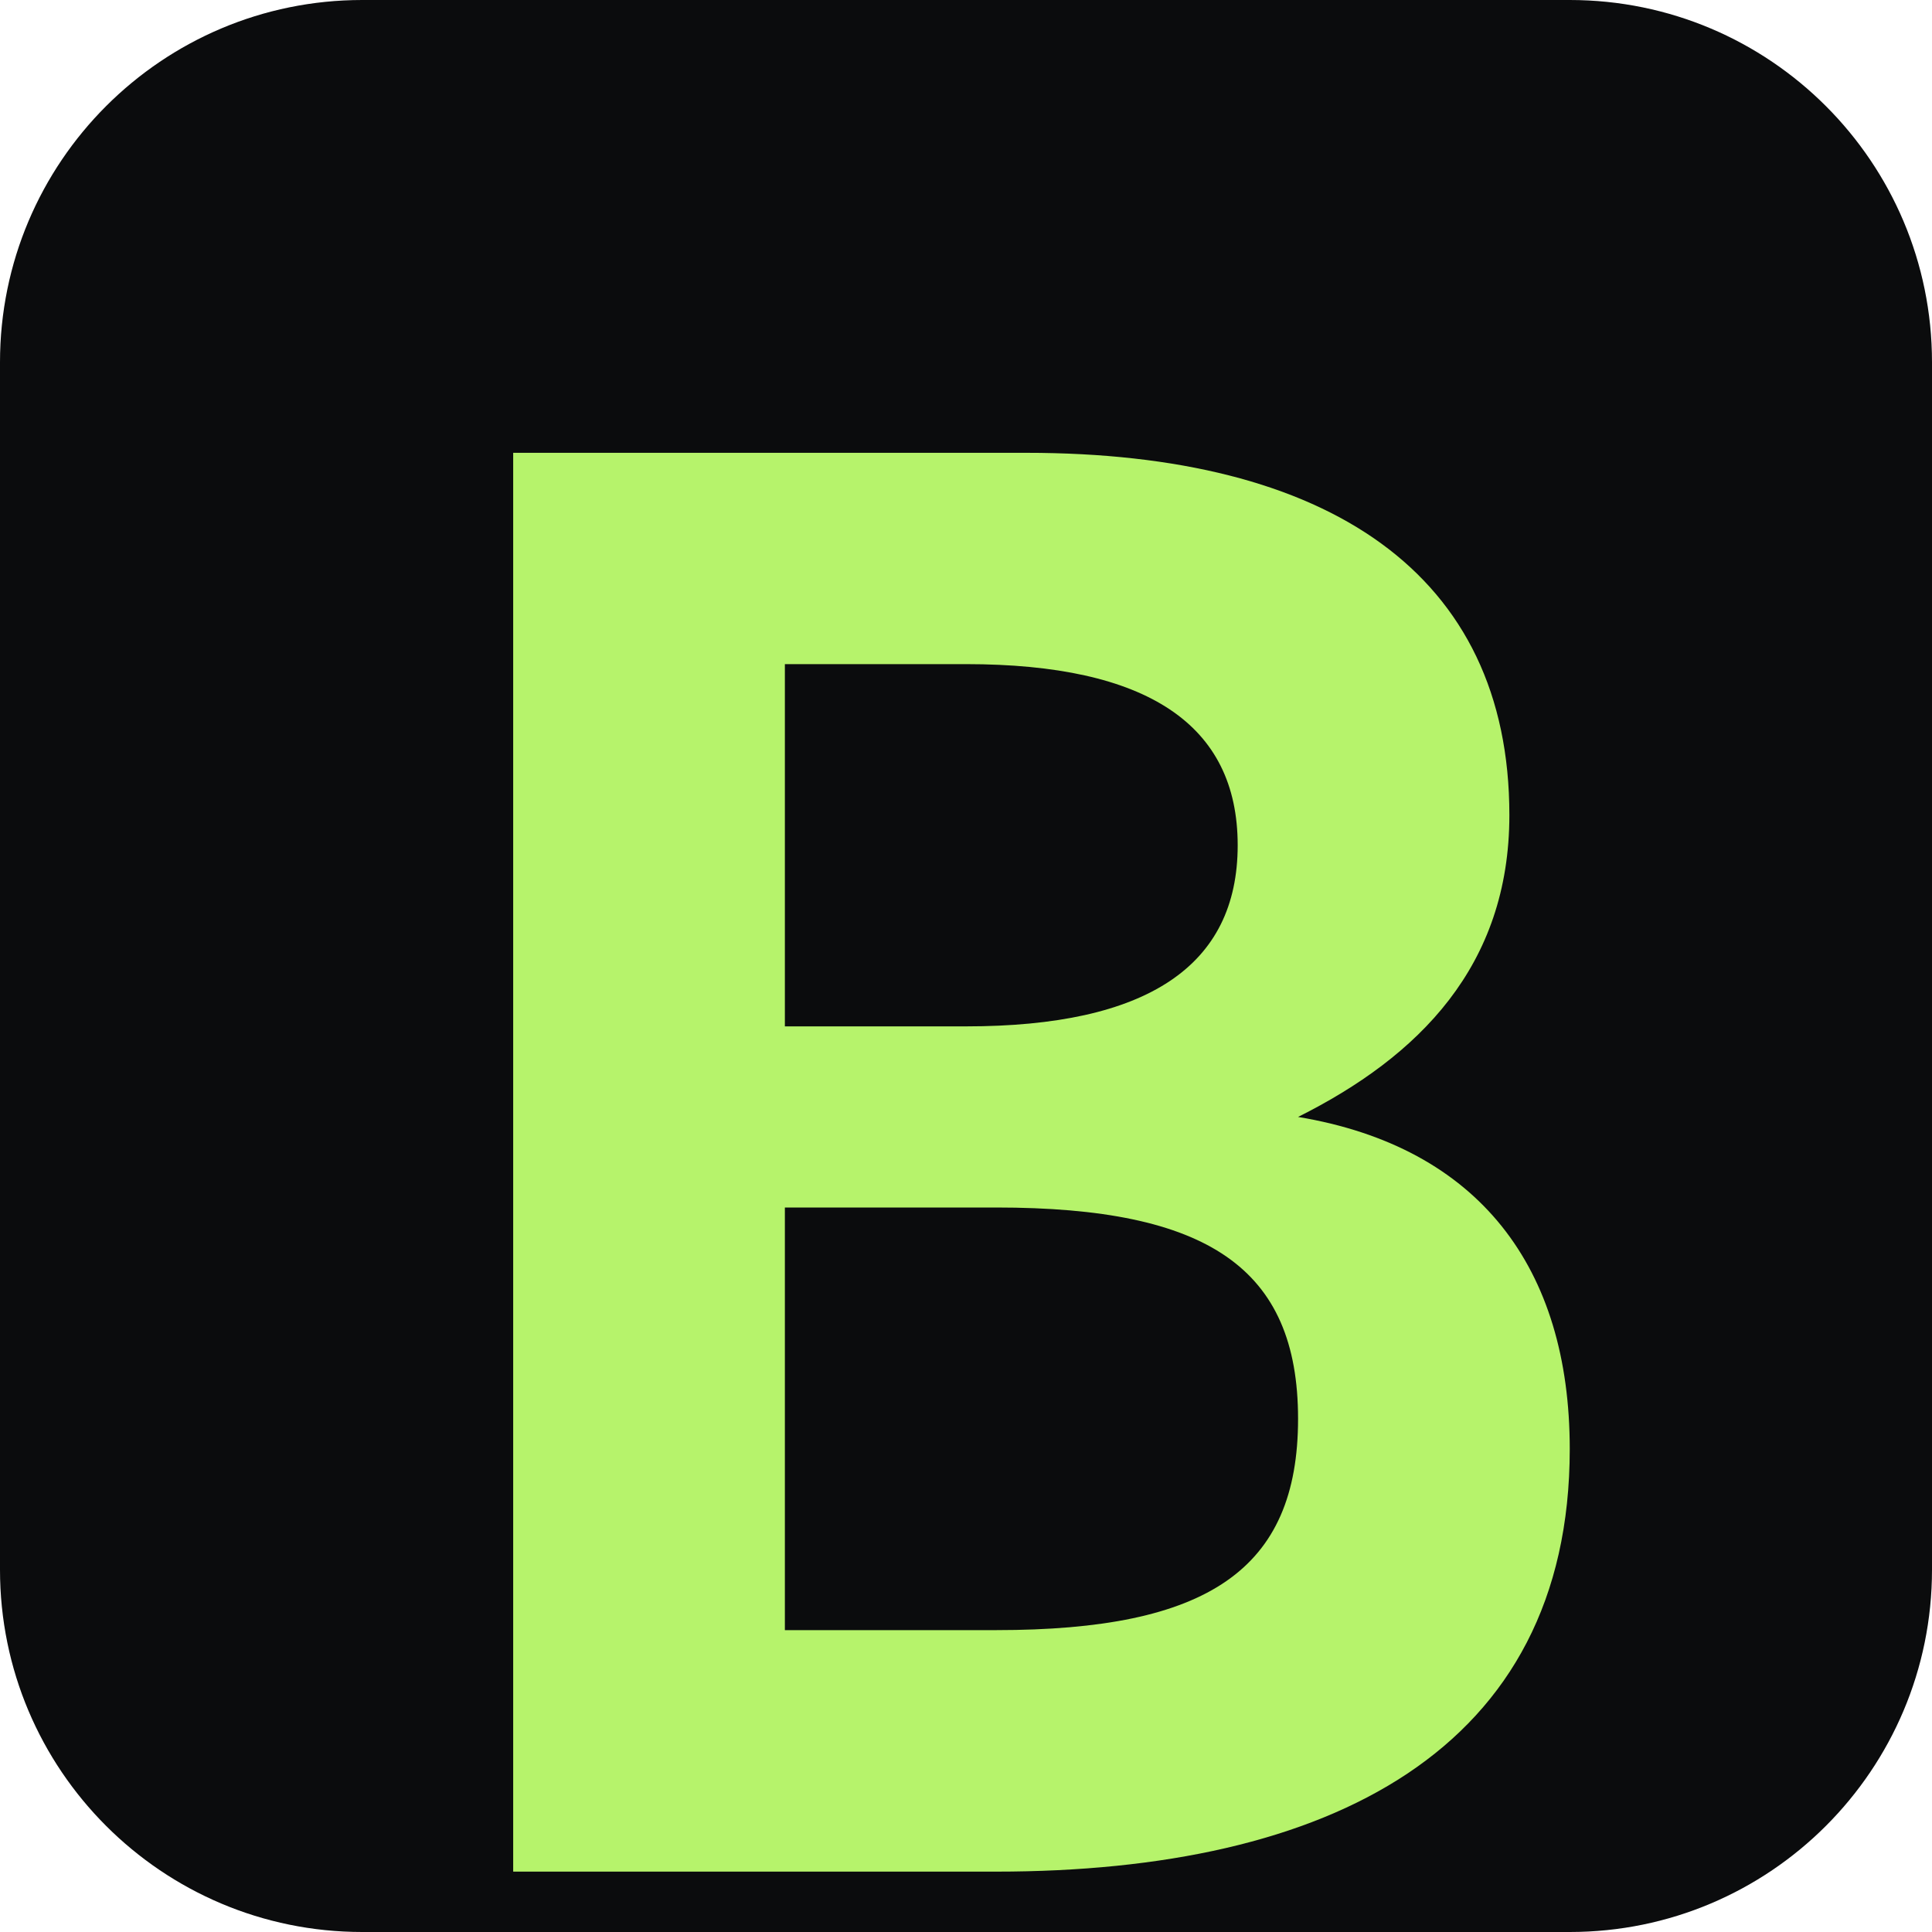
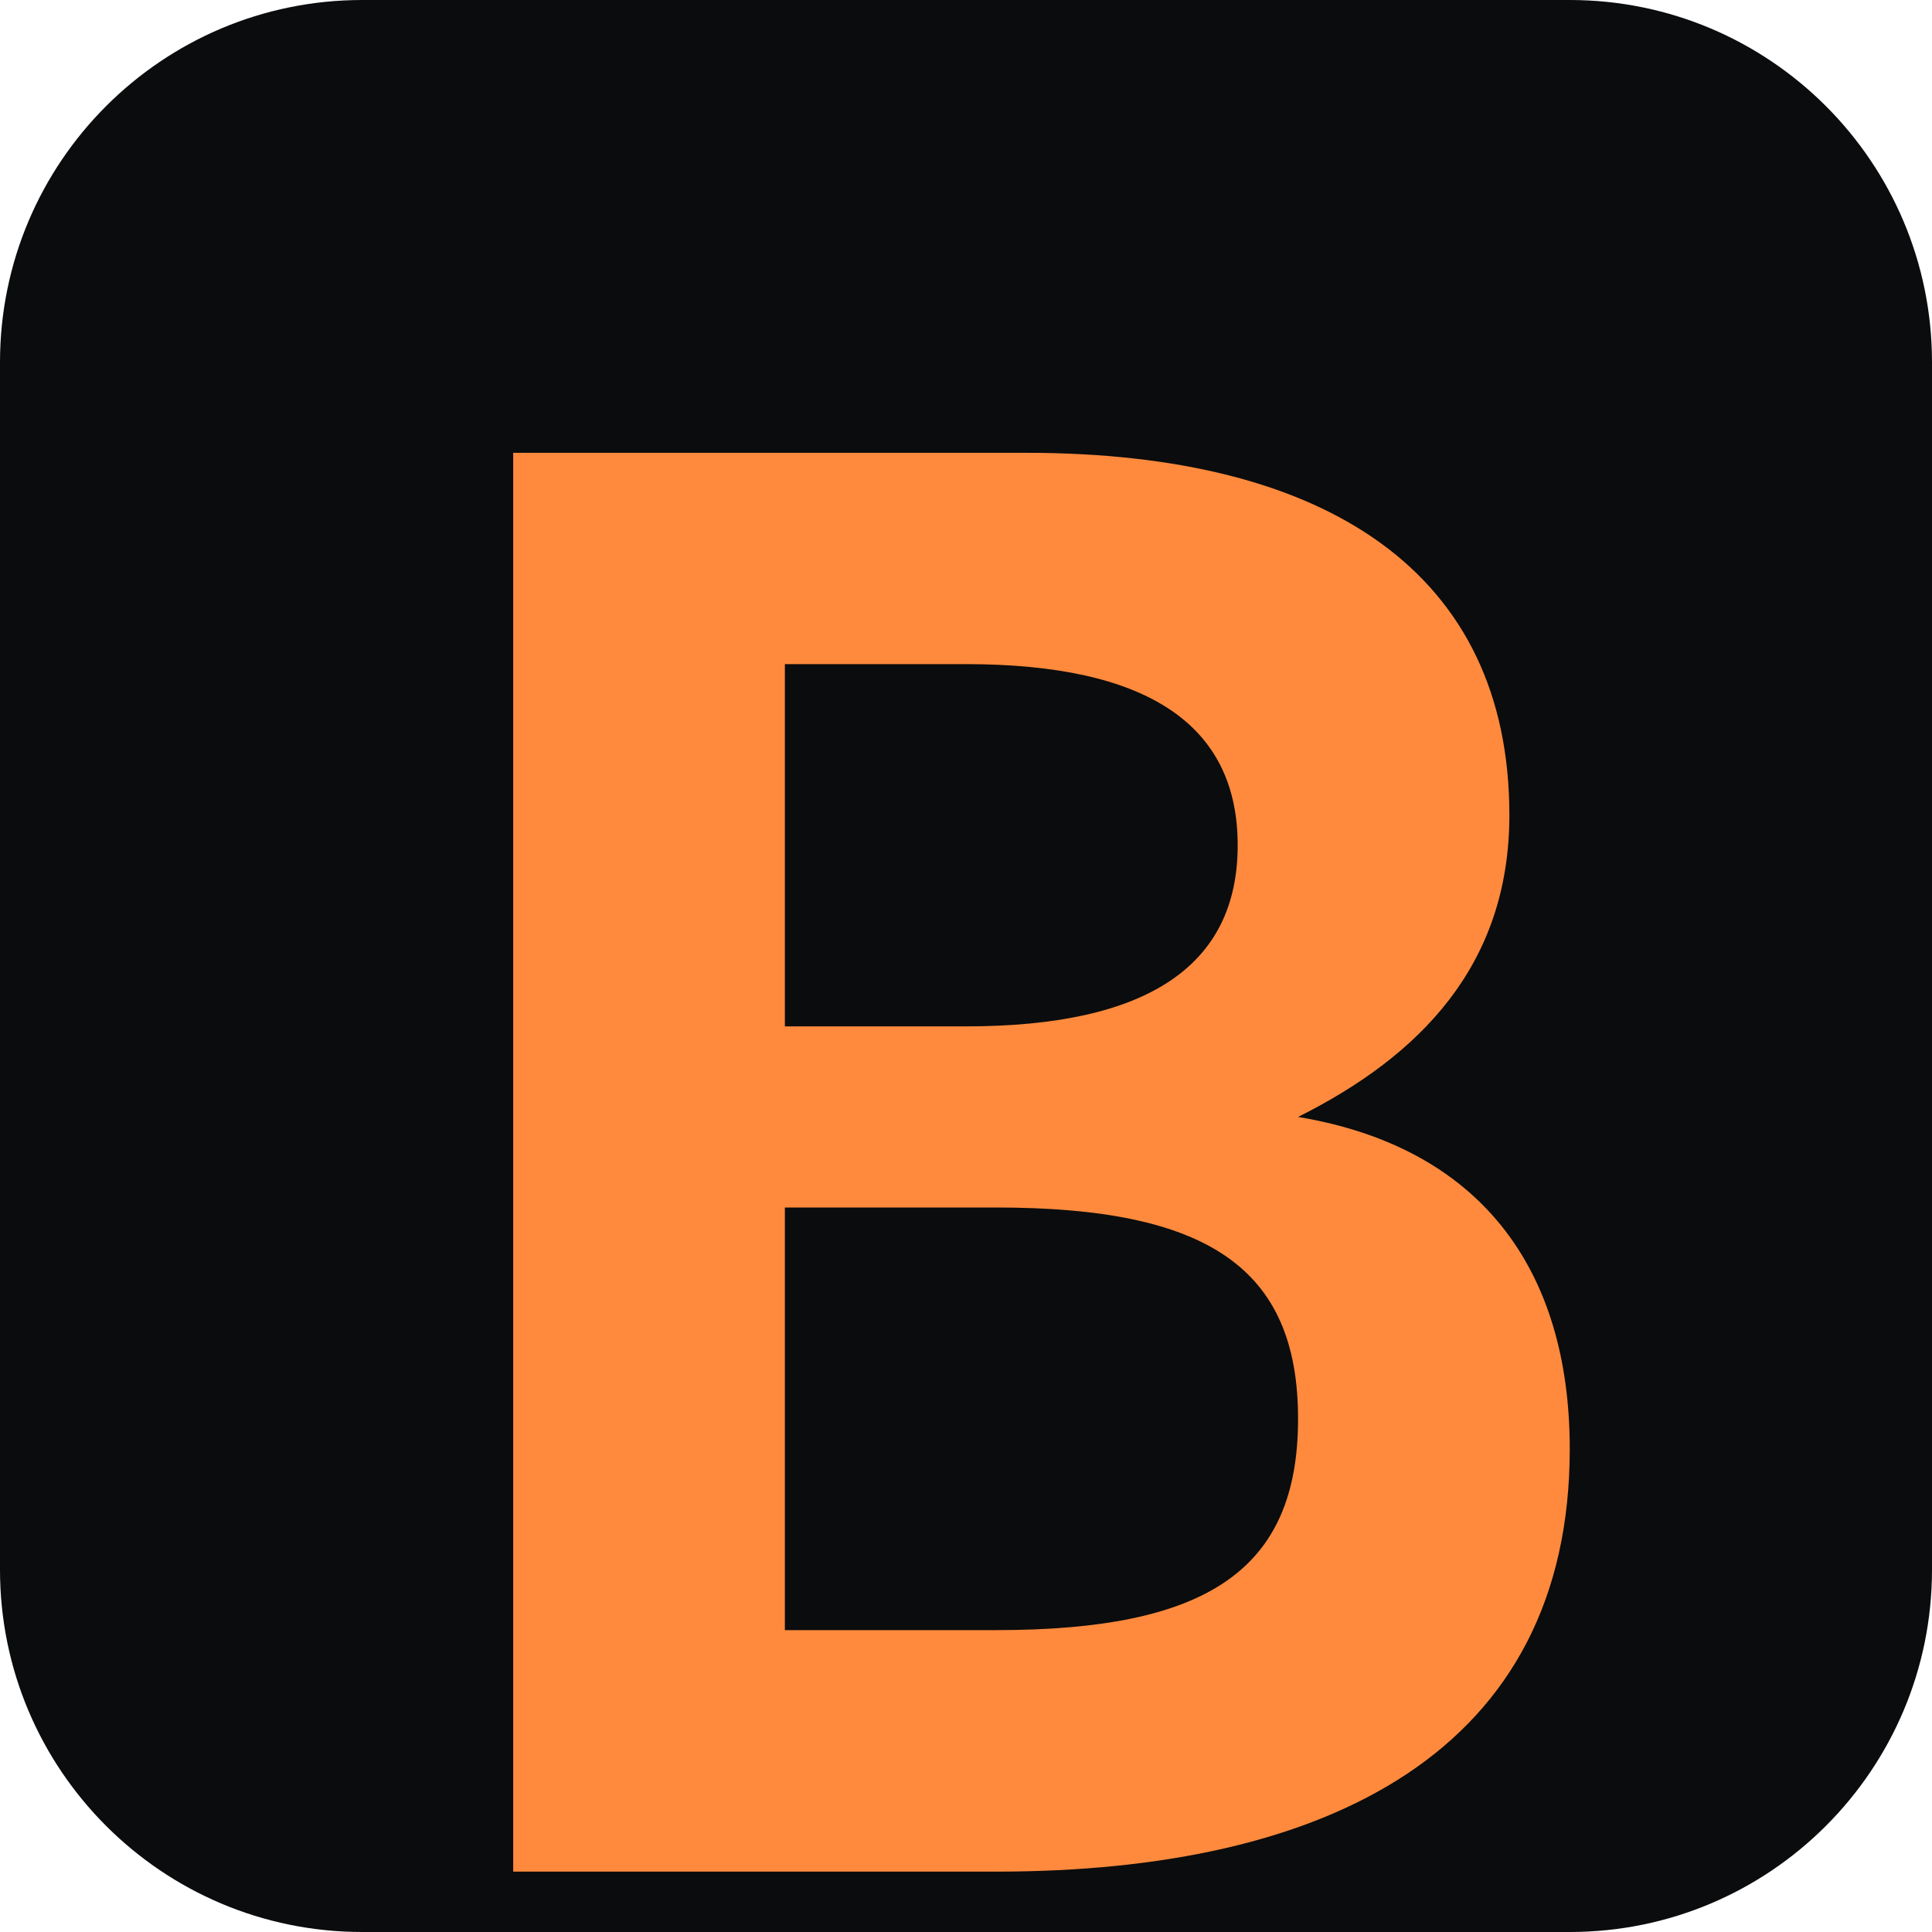
<svg xmlns="http://www.w3.org/2000/svg" viewBox="0 0 64 64">
  <rect width="64" height="64" rx="12" fill="#0b0c0d" />
-   <path d="M17 15h17c10 0 16 4 16 12 0 5-3 8-7 10 6 1 9 5 9 11 0 10-8 14-19 14H17V15zm15 19c6 0 9-2 9-6s-3-6-9-6h-6v12h6zm1 20c7 0 10-2 10-7s-3-7-10-7h-7v14h7z" fill="#b6f36b" />
+   <path d="M17 15h17c10 0 16 4 16 12 0 5-3 8-7 10 6 1 9 5 9 11 0 10-8 14-19 14H17V15zm15 19c6 0 9-2 9-6s-3-6-9-6h-6v12h6zm1 20c7 0 10-2 10-7s-3-7-10-7h-7v14h7z" fill="#ff8a3d" />
</svg>
